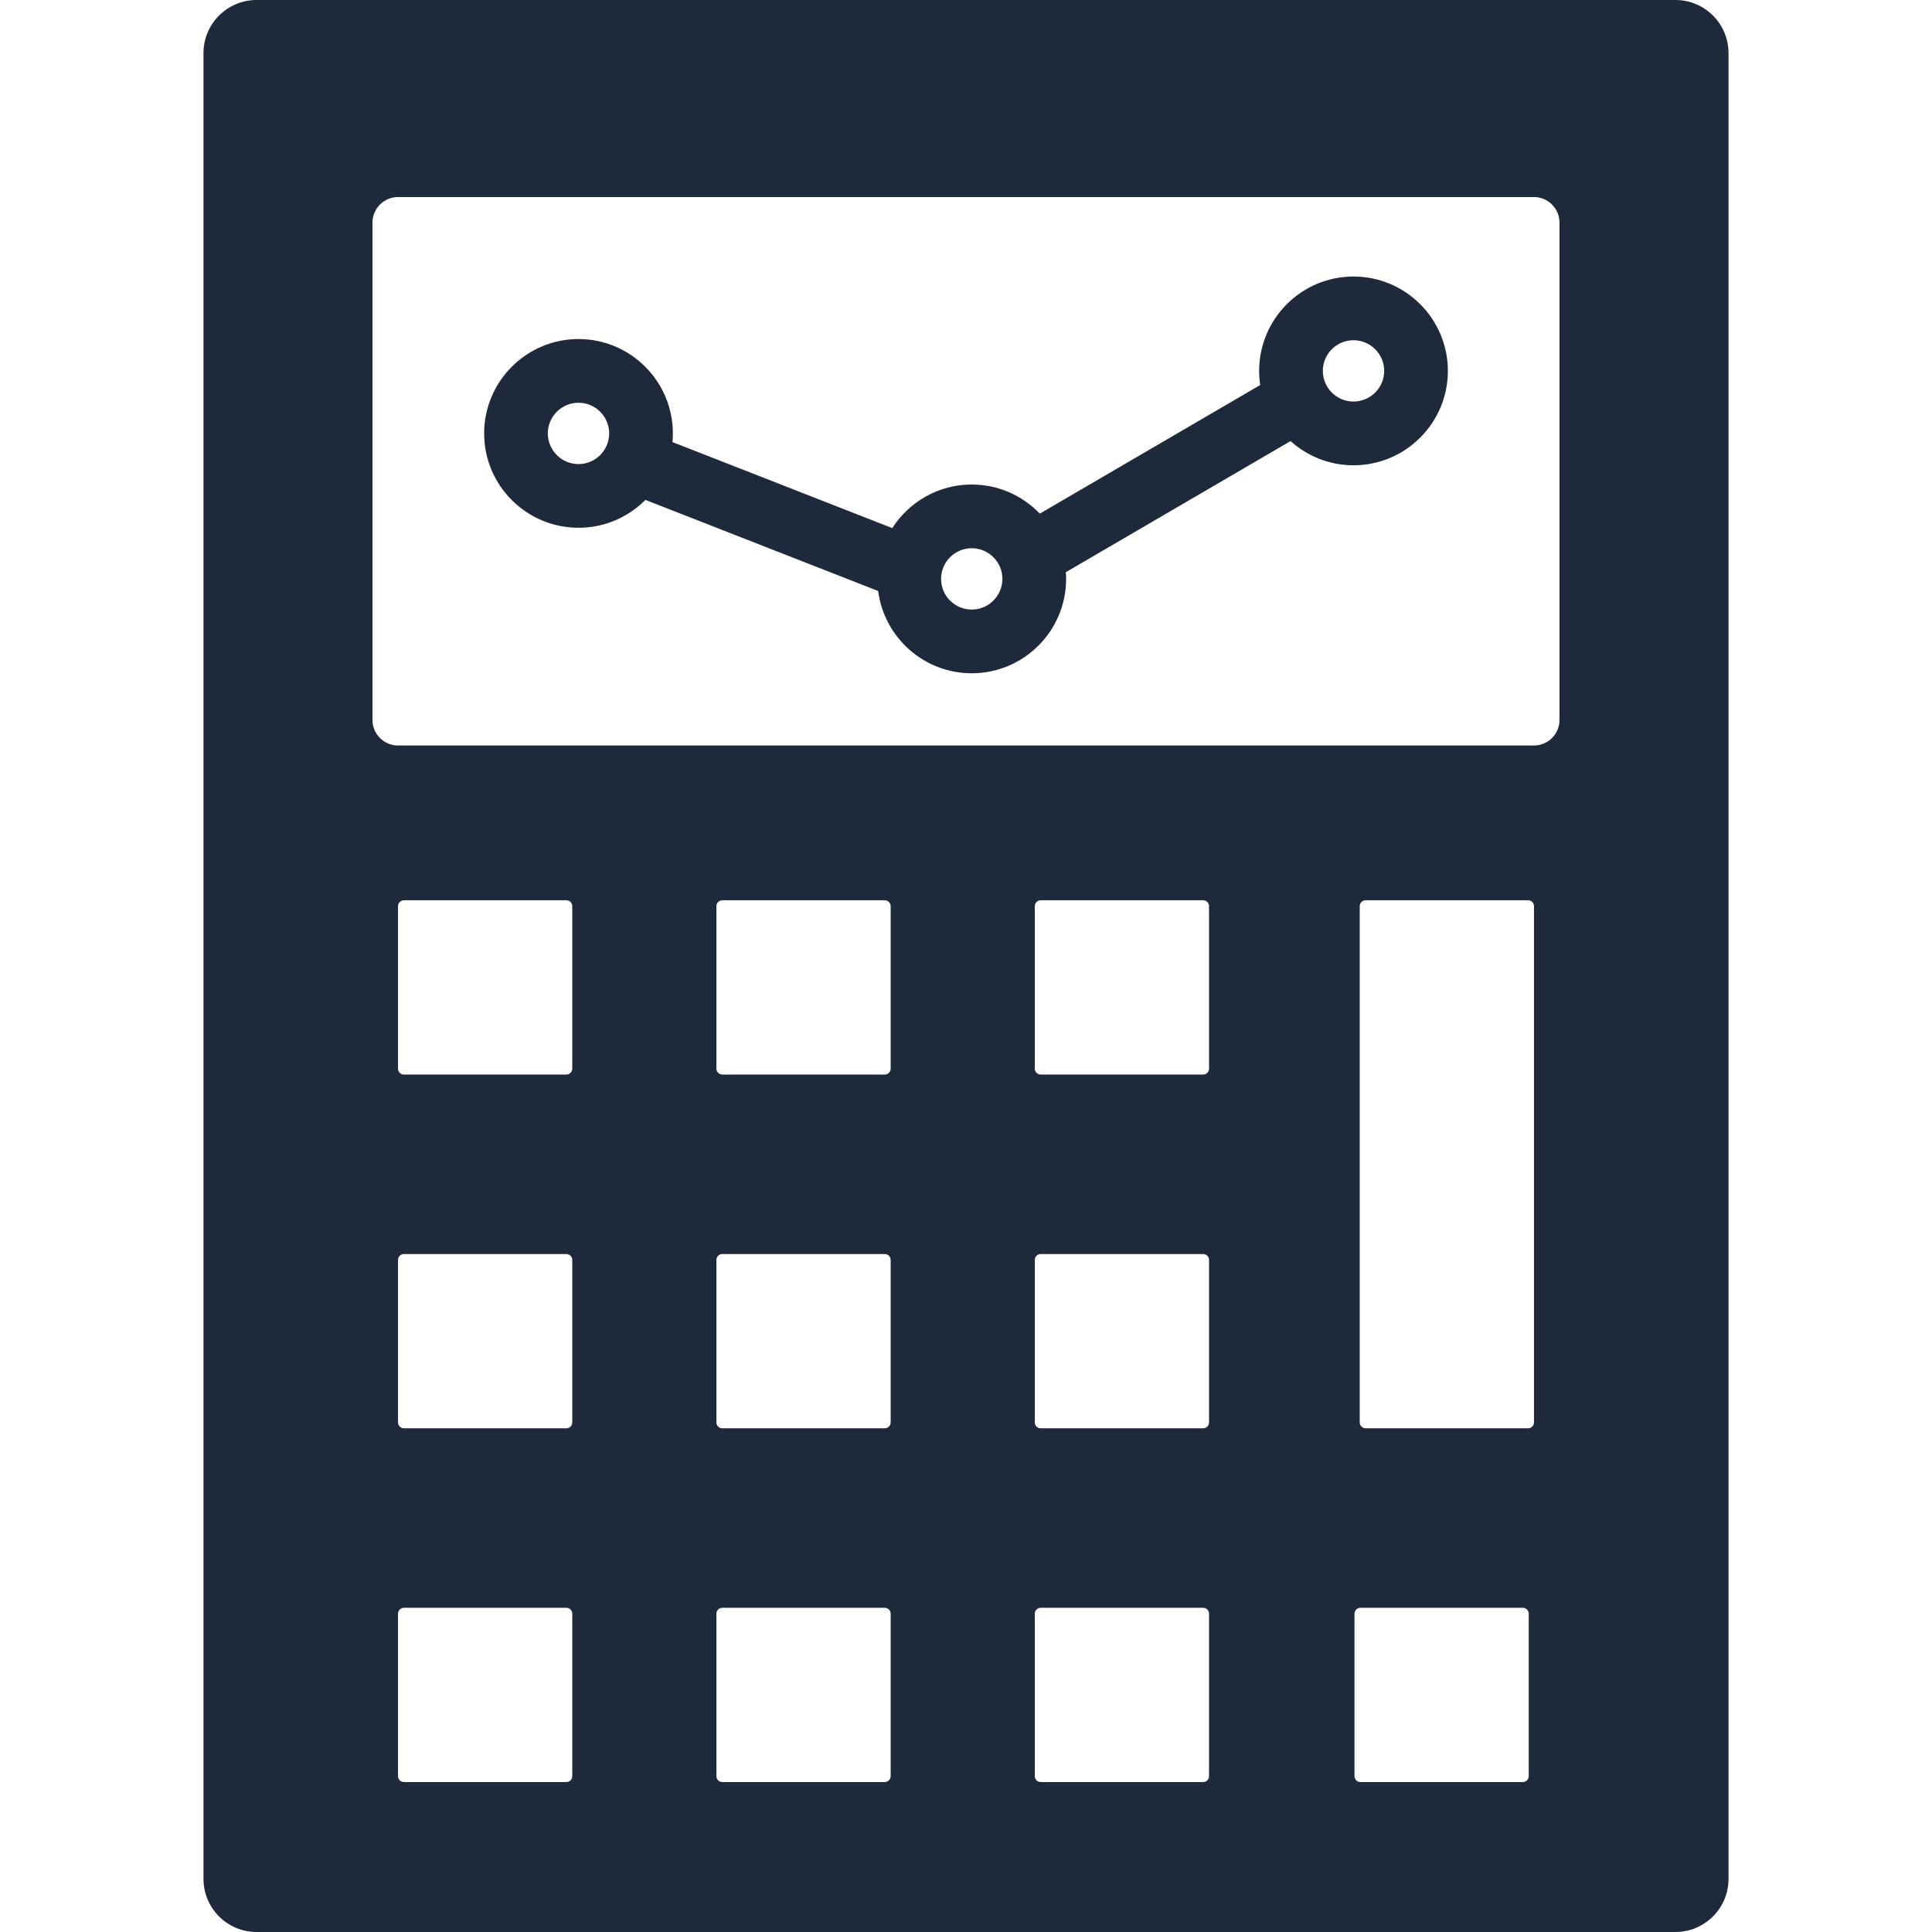
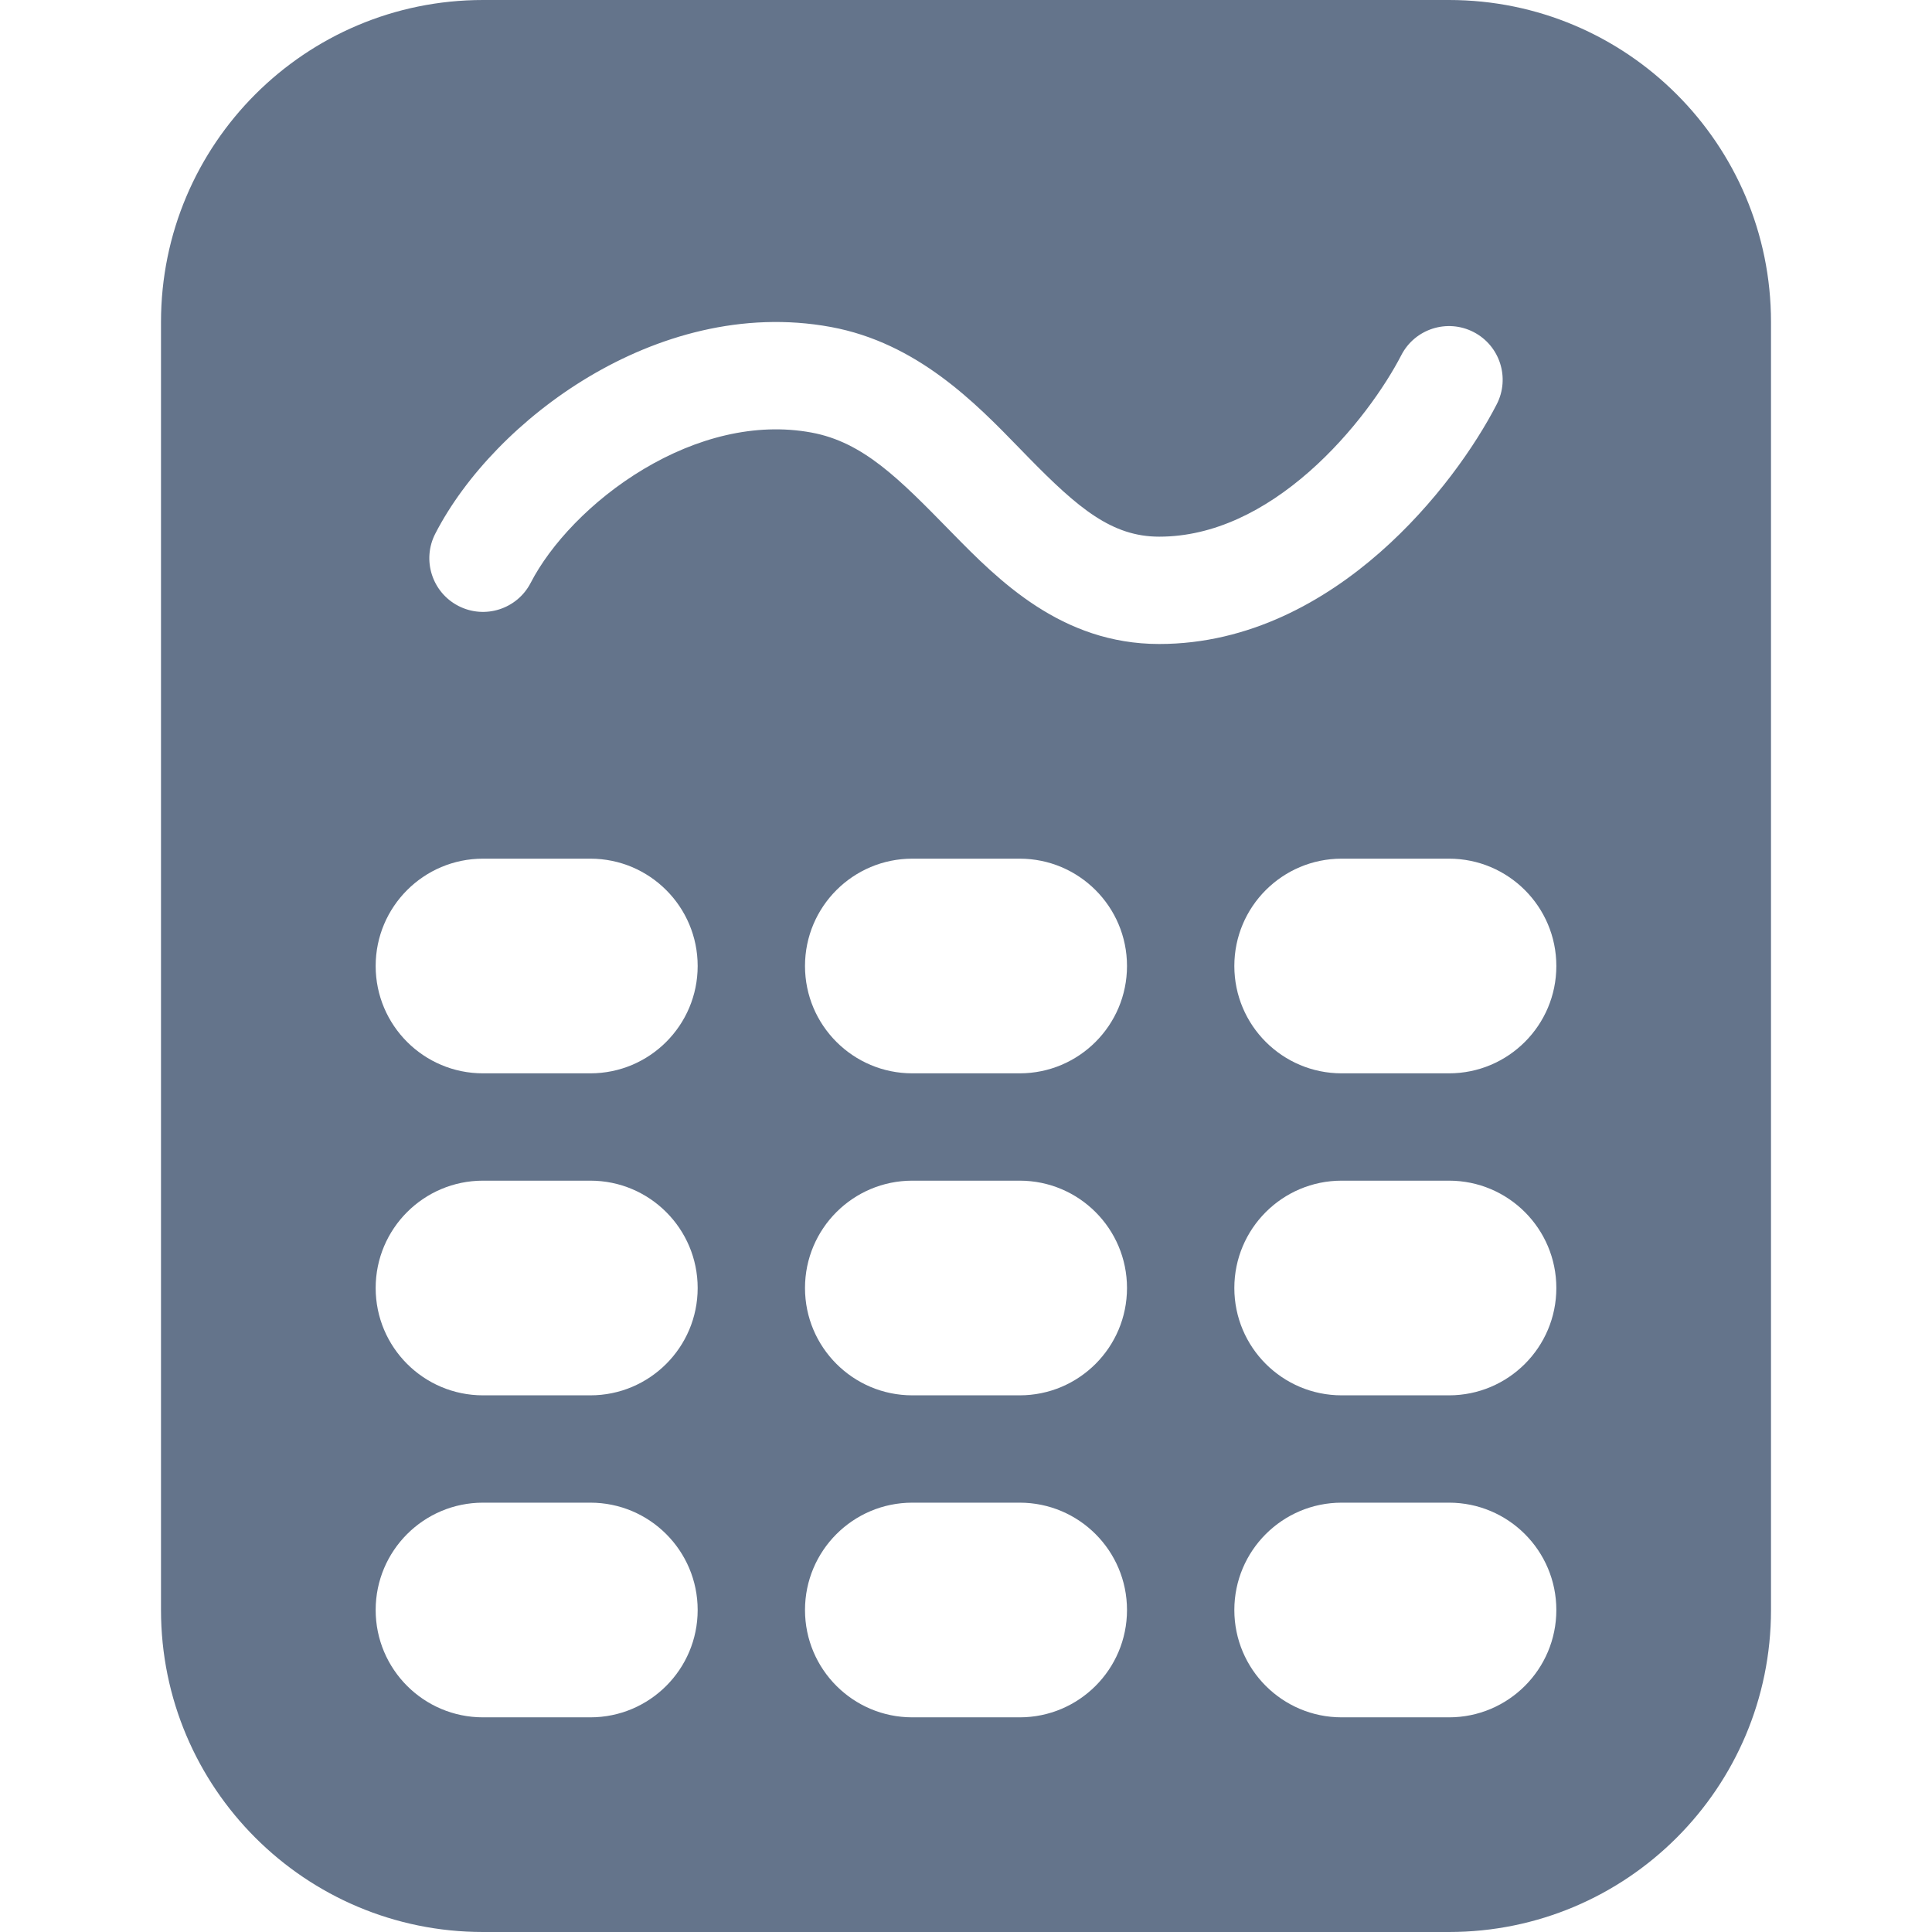
- <svg xmlns="http://www.w3.org/2000/svg" fill="#1e293b" version="1.1" id="Capa_1" width="800px" height="800px" viewBox="0 0 424.999 424.999" xml:space="preserve">
+ <svg xmlns="http://www.w3.org/2000/svg" fill="#64748B" width="800px" height="800px" viewBox="0 0 1920 1920">
  <g id="SVGRepo_bgCarrier" stroke-width="0" />
  <g id="SVGRepo_tracerCarrier" stroke-linecap="round" stroke-linejoin="round" />
  <g id="SVGRepo_iconCarrier">
-     <g>
-       <g>
-         <g>
-           <path d="M368.563,0H56.433c-6.436,0-11.671,5.236-11.671,11.672v401.655c0,6.437,5.236,11.672,11.671,11.672h312.132 c6.438,0,11.672-5.236,11.672-11.672V11.672C380.237,5.236,375,0,368.563,0z M125.887,390.722c0,0.713-0.581,1.294-1.297,1.294 H88.851c-0.717,0-1.297-0.581-1.297-1.294v-35.743c0-0.713,0.581-1.297,1.297-1.297h35.739c0.716,0,1.297,0.583,1.297,1.297 V390.722z M125.887,312.898c0,0.717-0.581,1.297-1.297,1.297H88.851c-0.717,0-1.297-0.582-1.297-1.297v-35.74 c0-0.713,0.581-1.297,1.297-1.297h35.739c0.716,0,1.297,0.584,1.297,1.297V312.898z M125.887,235.078 c0,0.716-0.581,1.297-1.297,1.297H88.851c-0.717,0-1.297-0.581-1.297-1.297v-35.741c0-0.713,0.581-1.296,1.297-1.296h35.739 c0.716,0,1.297,0.583,1.297,1.296V235.078z M195.927,390.722c0,0.713-0.581,1.294-1.297,1.294h-35.74 c-0.717,0-1.297-0.581-1.297-1.294v-35.743c0-0.713,0.581-1.297,1.297-1.297h35.74c0.716,0,1.297,0.583,1.297,1.297V390.722z M195.927,312.898c0,0.717-0.581,1.297-1.297,1.297h-35.74c-0.717,0-1.297-0.582-1.297-1.297v-35.74 c0-0.713,0.581-1.297,1.297-1.297h35.74c0.716,0,1.297,0.584,1.297,1.297V312.898z M195.927,235.078 c0,0.716-0.581,1.297-1.297,1.297h-35.74c-0.717,0-1.297-0.581-1.297-1.297v-35.741c0-0.713,0.581-1.296,1.297-1.296h35.74 c0.716,0,1.297,0.583,1.297,1.296V235.078z M265.965,390.722c0,0.713-0.582,1.294-1.297,1.294H228.93 c-0.719,0-1.299-0.581-1.299-1.294v-35.743c0-0.713,0.58-1.297,1.299-1.297h35.738c0.715,0,1.297,0.583,1.297,1.297V390.722z M265.965,312.898c0,0.717-0.582,1.297-1.297,1.297H228.93c-0.719,0-1.299-0.582-1.299-1.297v-35.74 c0-0.713,0.58-1.297,1.299-1.297h35.738c0.715,0,1.297,0.584,1.297,1.297V312.898z M265.965,235.078 c0,0.716-0.582,1.297-1.297,1.297H228.93c-0.719,0-1.299-0.581-1.299-1.297v-35.741c0-0.713,0.58-1.296,1.299-1.296h35.738 c0.715,0,1.297,0.583,1.297,1.296V235.078z M336.292,390.722c0,0.713-0.584,1.294-1.295,1.294h-35.742 c-0.715,0-1.297-0.581-1.297-1.294v-35.743c0-0.713,0.582-1.297,1.297-1.297h35.742c0.711,0,1.295,0.583,1.295,1.297V390.722z M337.444,312.898c0,0.717-0.58,1.297-1.295,1.297h-35.742c-0.715,0-1.295-0.582-1.295-1.297V199.337 c0-0.713,0.58-1.296,1.295-1.296h35.742c0.715,0,1.295,0.583,1.295,1.296V312.898z M343.057,158.38 c0,3.099-2.521,5.617-5.619,5.617H87.558c-3.099,0-5.618-2.519-5.618-5.617V48.965c0-3.099,2.519-5.62,5.618-5.62h249.878 c3.099,0,5.619,2.521,5.619,5.62V158.38H343.057z" />
-           <path d="M297.737,60.828c-11.442,0-20.752,9.313-20.752,20.76c0,1.057,0.082,2.096,0.23,3.111l-48.482,28.288 c-3.782-3.94-9.093-6.403-14.973-6.403c-7.333,0-13.788,3.828-17.479,9.587l-48.357-18.925c0.061-0.628,0.091-1.262,0.091-1.903 c0-11.451-9.308-20.761-20.752-20.761c-11.451,0-20.762,9.31-20.762,20.761c0,11.445,9.312,20.755,20.762,20.755 c5.743,0,10.948-2.345,14.717-6.13l51.198,20.042c1.314,10.189,10.041,18.097,20.583,18.097c11.446,0,20.763-9.313,20.763-20.759 c0-0.499-0.03-0.995-0.062-1.477l49.43-28.841c3.674,3.302,8.529,5.323,13.848,5.323c11.451,0,20.763-9.315,20.763-20.764 C318.499,70.141,309.186,60.828,297.737,60.828z M127.261,102.09c-3.72,0-6.753-3.028-6.753-6.747 c0-3.719,3.034-6.748,6.753-6.748c3.712,0,6.745,3.029,6.745,6.748C134.006,99.062,130.973,102.09,127.261,102.09z M213.759,134.092c-3.72,0-6.744-3.025-6.744-6.744c0-3.723,3.024-6.747,6.744-6.747c3.723,0,6.746,3.024,6.746,6.747 C220.504,131.066,217.482,134.092,213.759,134.092z M297.737,88.333c-3.711,0-6.743-3.022-6.743-6.746 c0-3.72,3.032-6.744,6.743-6.744c3.72,0,6.754,3.024,6.754,6.744C304.491,85.312,301.456,88.333,297.737,88.333z" />
-         </g>
-       </g>
-     </g>
+     <path d="M160 320C160 143.269 303.269 0 480 0h960c176.73 0 320 143.269 320 320v1280c0 176.73-143.27 320-320 320H480c-176.731 0-320-143.27-320-320V320Zm320 853.33h106.667c58.91 0 106.666 47.76 106.666 106.67 0 58.91-47.756 106.67-106.666 106.67H480c-58.91 0-106.667-47.76-106.667-106.67 0-58.91 47.757-106.67 106.667-106.67Zm106.667-319.997H480c-58.91 0-106.667 47.757-106.667 106.667 0 58.91 47.757 106.67 106.667 106.67h106.667c58.91 0 106.666-47.76 106.666-106.67 0-58.91-47.756-106.667-106.666-106.667Zm320 319.997h106.663c58.91 0 106.67 47.76 106.67 106.67 0 58.91-47.76 106.67-106.67 106.67H906.667C847.756 1386.67 800 1338.91 800 1280c0-58.91 47.756-106.67 106.667-106.67Zm106.663-319.997H906.667C847.756 853.333 800 901.09 800 960c0 58.91 47.756 106.67 106.667 106.67h106.663c58.91 0 106.67-47.76 106.67-106.67 0-58.91-47.76-106.667-106.67-106.667Zm320 319.997H1440c58.91 0 106.67 47.76 106.67 106.67 0 58.91-47.76 106.67-106.67 106.67h-106.67c-58.91 0-106.66-47.76-106.66-106.67 0-58.91 47.75-106.67 106.66-106.67ZM1440 853.333h-106.67c-58.91 0-106.66 47.757-106.66 106.667 0 58.91 47.75 106.67 106.66 106.67H1440c58.91 0 106.67-47.76 106.67-106.67 0-58.91-47.76-106.667-106.67-106.667ZM480 1493.33h106.667c58.91 0 106.666 47.76 106.666 106.67 0 58.91-47.756 106.67-106.666 106.67H480c-58.91 0-106.667-47.76-106.667-106.67 0-58.91 47.757-106.67 106.667-106.67Zm533.33 0H906.667C847.756 1493.33 800 1541.09 800 1600c0 58.91 47.756 106.67 106.667 106.67h106.663c58.91 0 106.67-47.76 106.67-106.67 0-58.91-47.76-106.67-106.67-106.67Zm320 0H1440c58.91 0 106.67 47.76 106.67 106.67 0 58.91-47.76 106.67-106.67 106.67h-106.67c-58.91 0-106.66-47.76-106.66-106.67 0-58.91 47.75-106.67 106.66-106.67ZM527.414 579.177c19.473-37.808 59.94-81.802 112.373-113.085 52.083-31.074 110.656-46.535 166.557-36.244 51.437 9.469 87.147 45.931 137.467 97.312l2.088 2.132C992.311 576.674 1054.89 640 1152 640c89.53 0 164.33-42.707 219.34-91.005 55.07-48.348 94.99-106.234 116.07-147.179 13.49-26.186 3.2-58.347-22.99-71.834-26.19-13.487-58.35-3.192-71.83 22.994-15.84 30.746-47.92 77.495-91.62 115.86-43.76 38.414-94.5 64.497-148.97 64.497-46.89 0-80.31-28.055-129.9-78.681-2.95-3.007-5.96-6.11-9.04-9.287-43.604-44.893-101.621-104.629-187.404-120.421-88.099-16.218-172.911 9.208-240.52 49.546-67.259 40.128-122.792 98.069-152.55 155.848-13.487 26.186-3.192 58.347 22.994 71.834 26.186 13.487 58.348 3.192 71.834-22.995Z" fill-rule="evenodd" />
  </g>
</svg>
